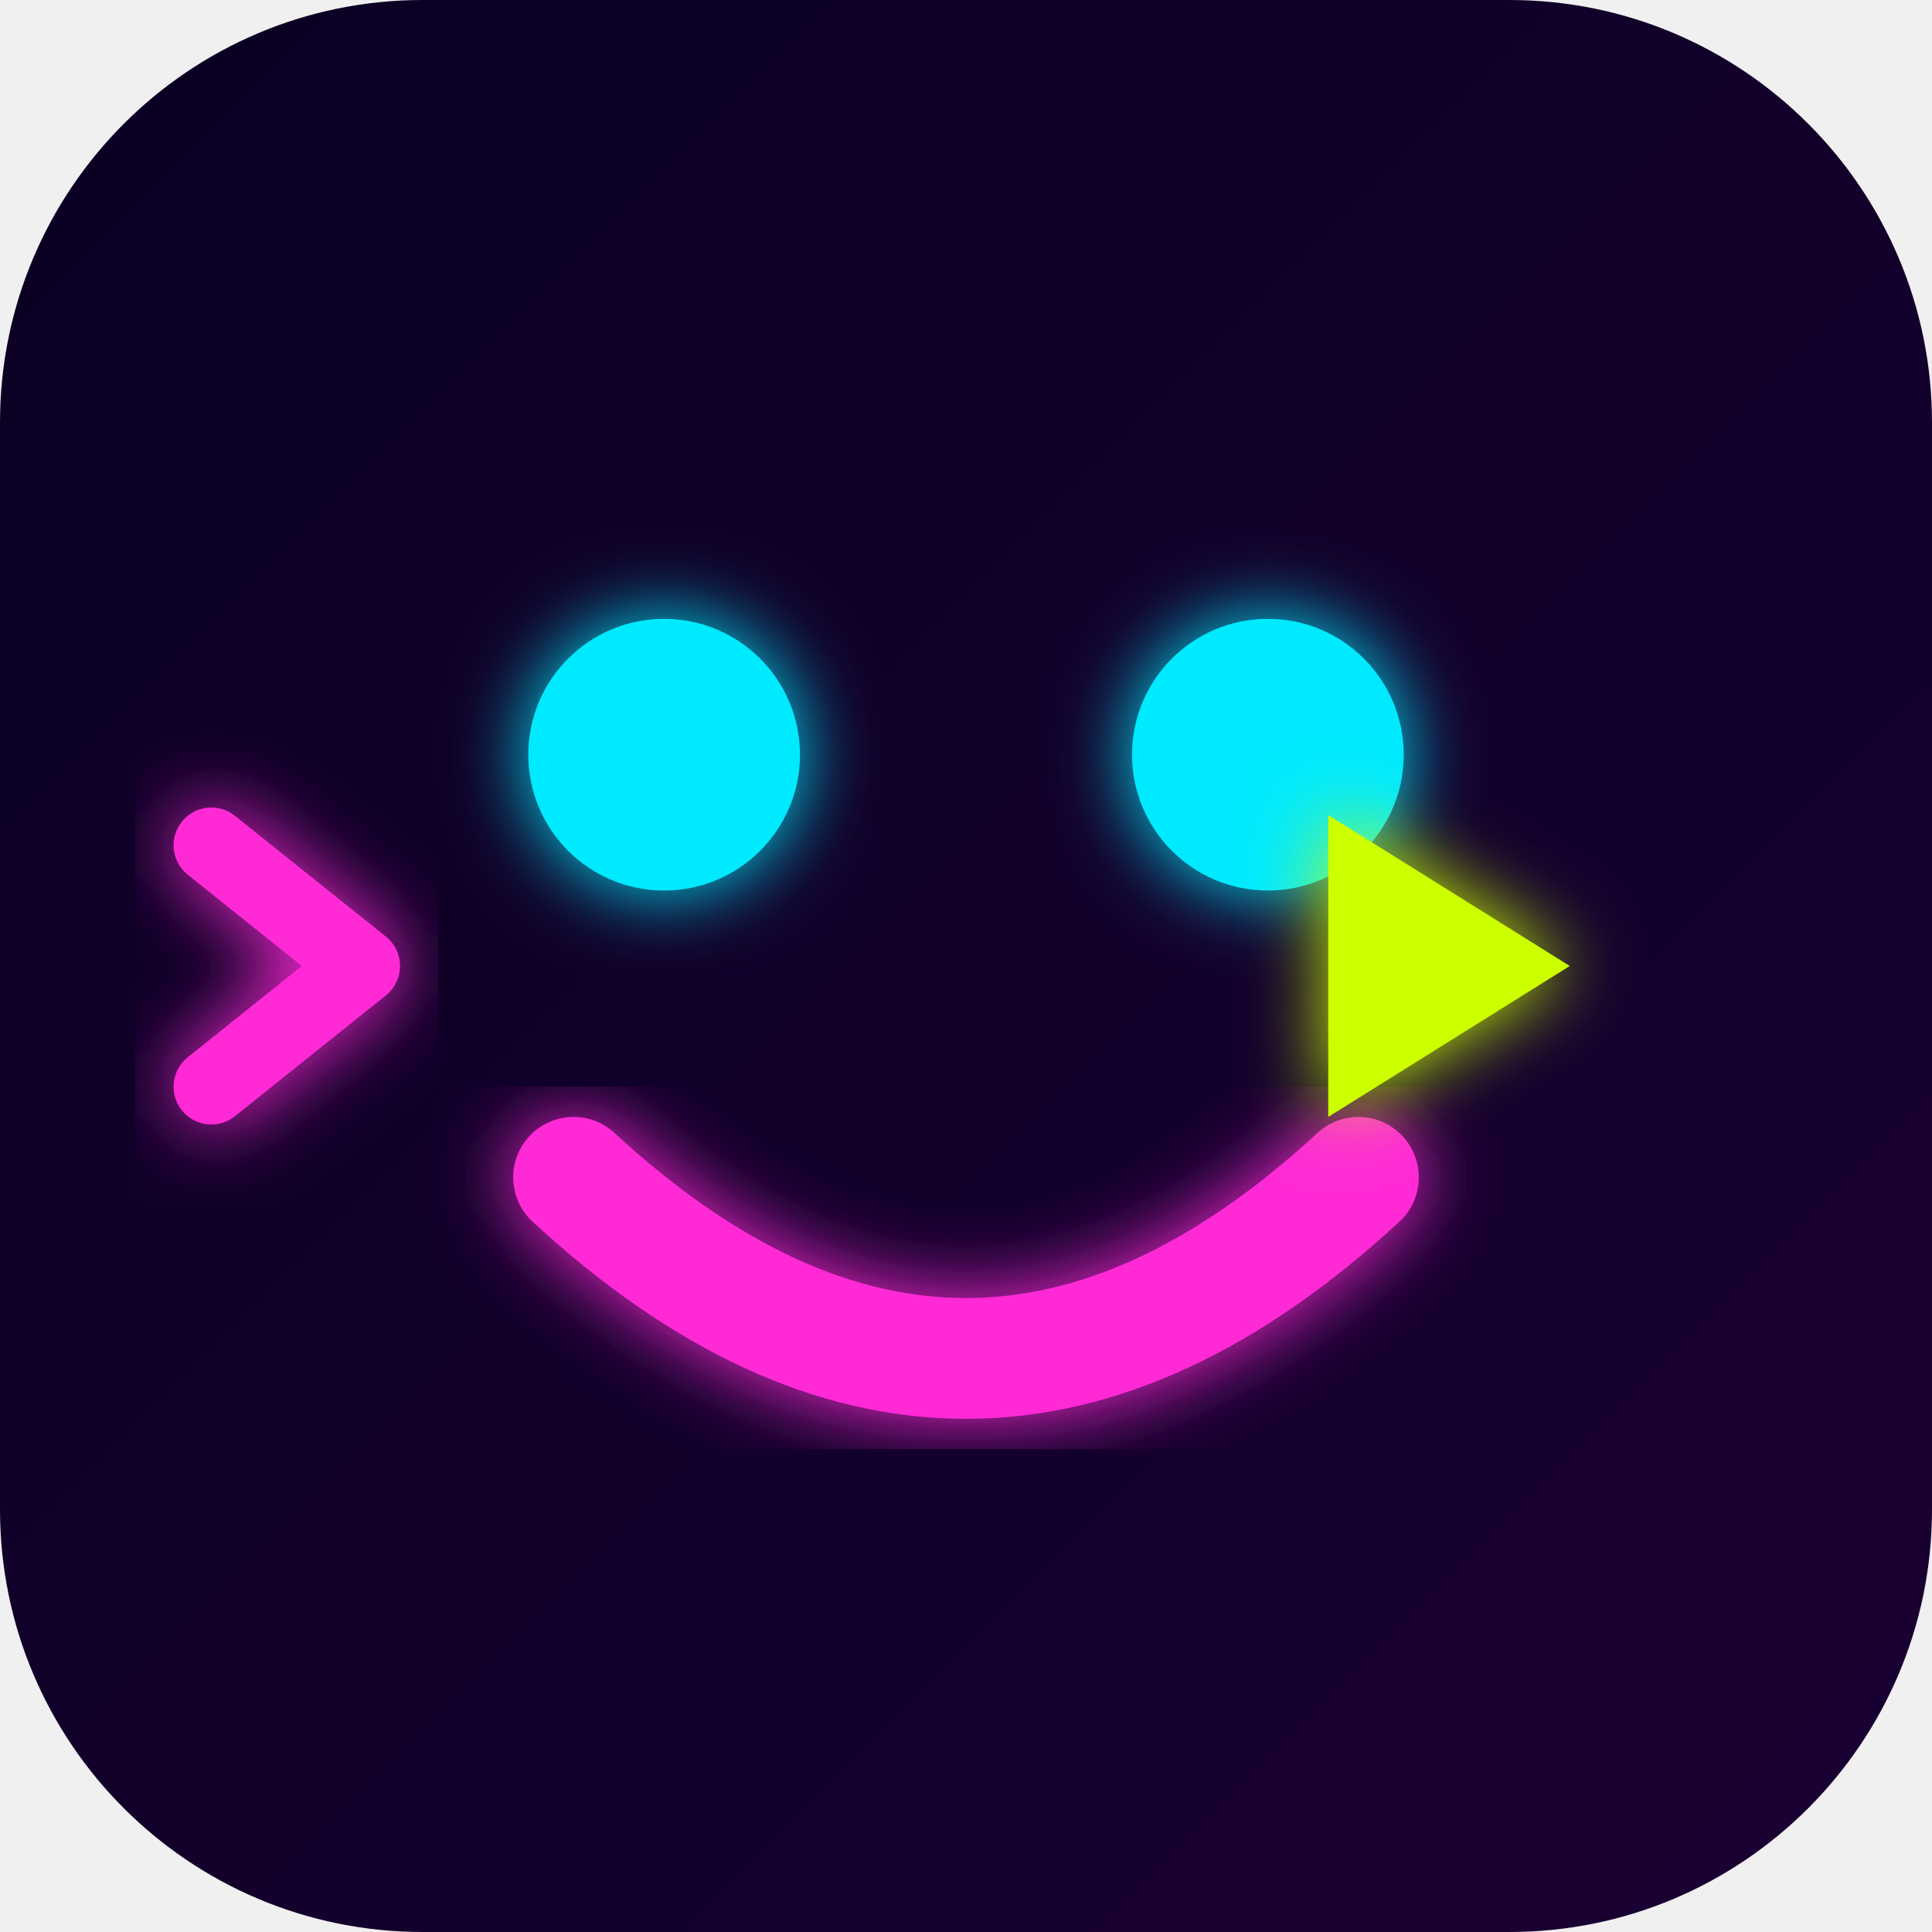
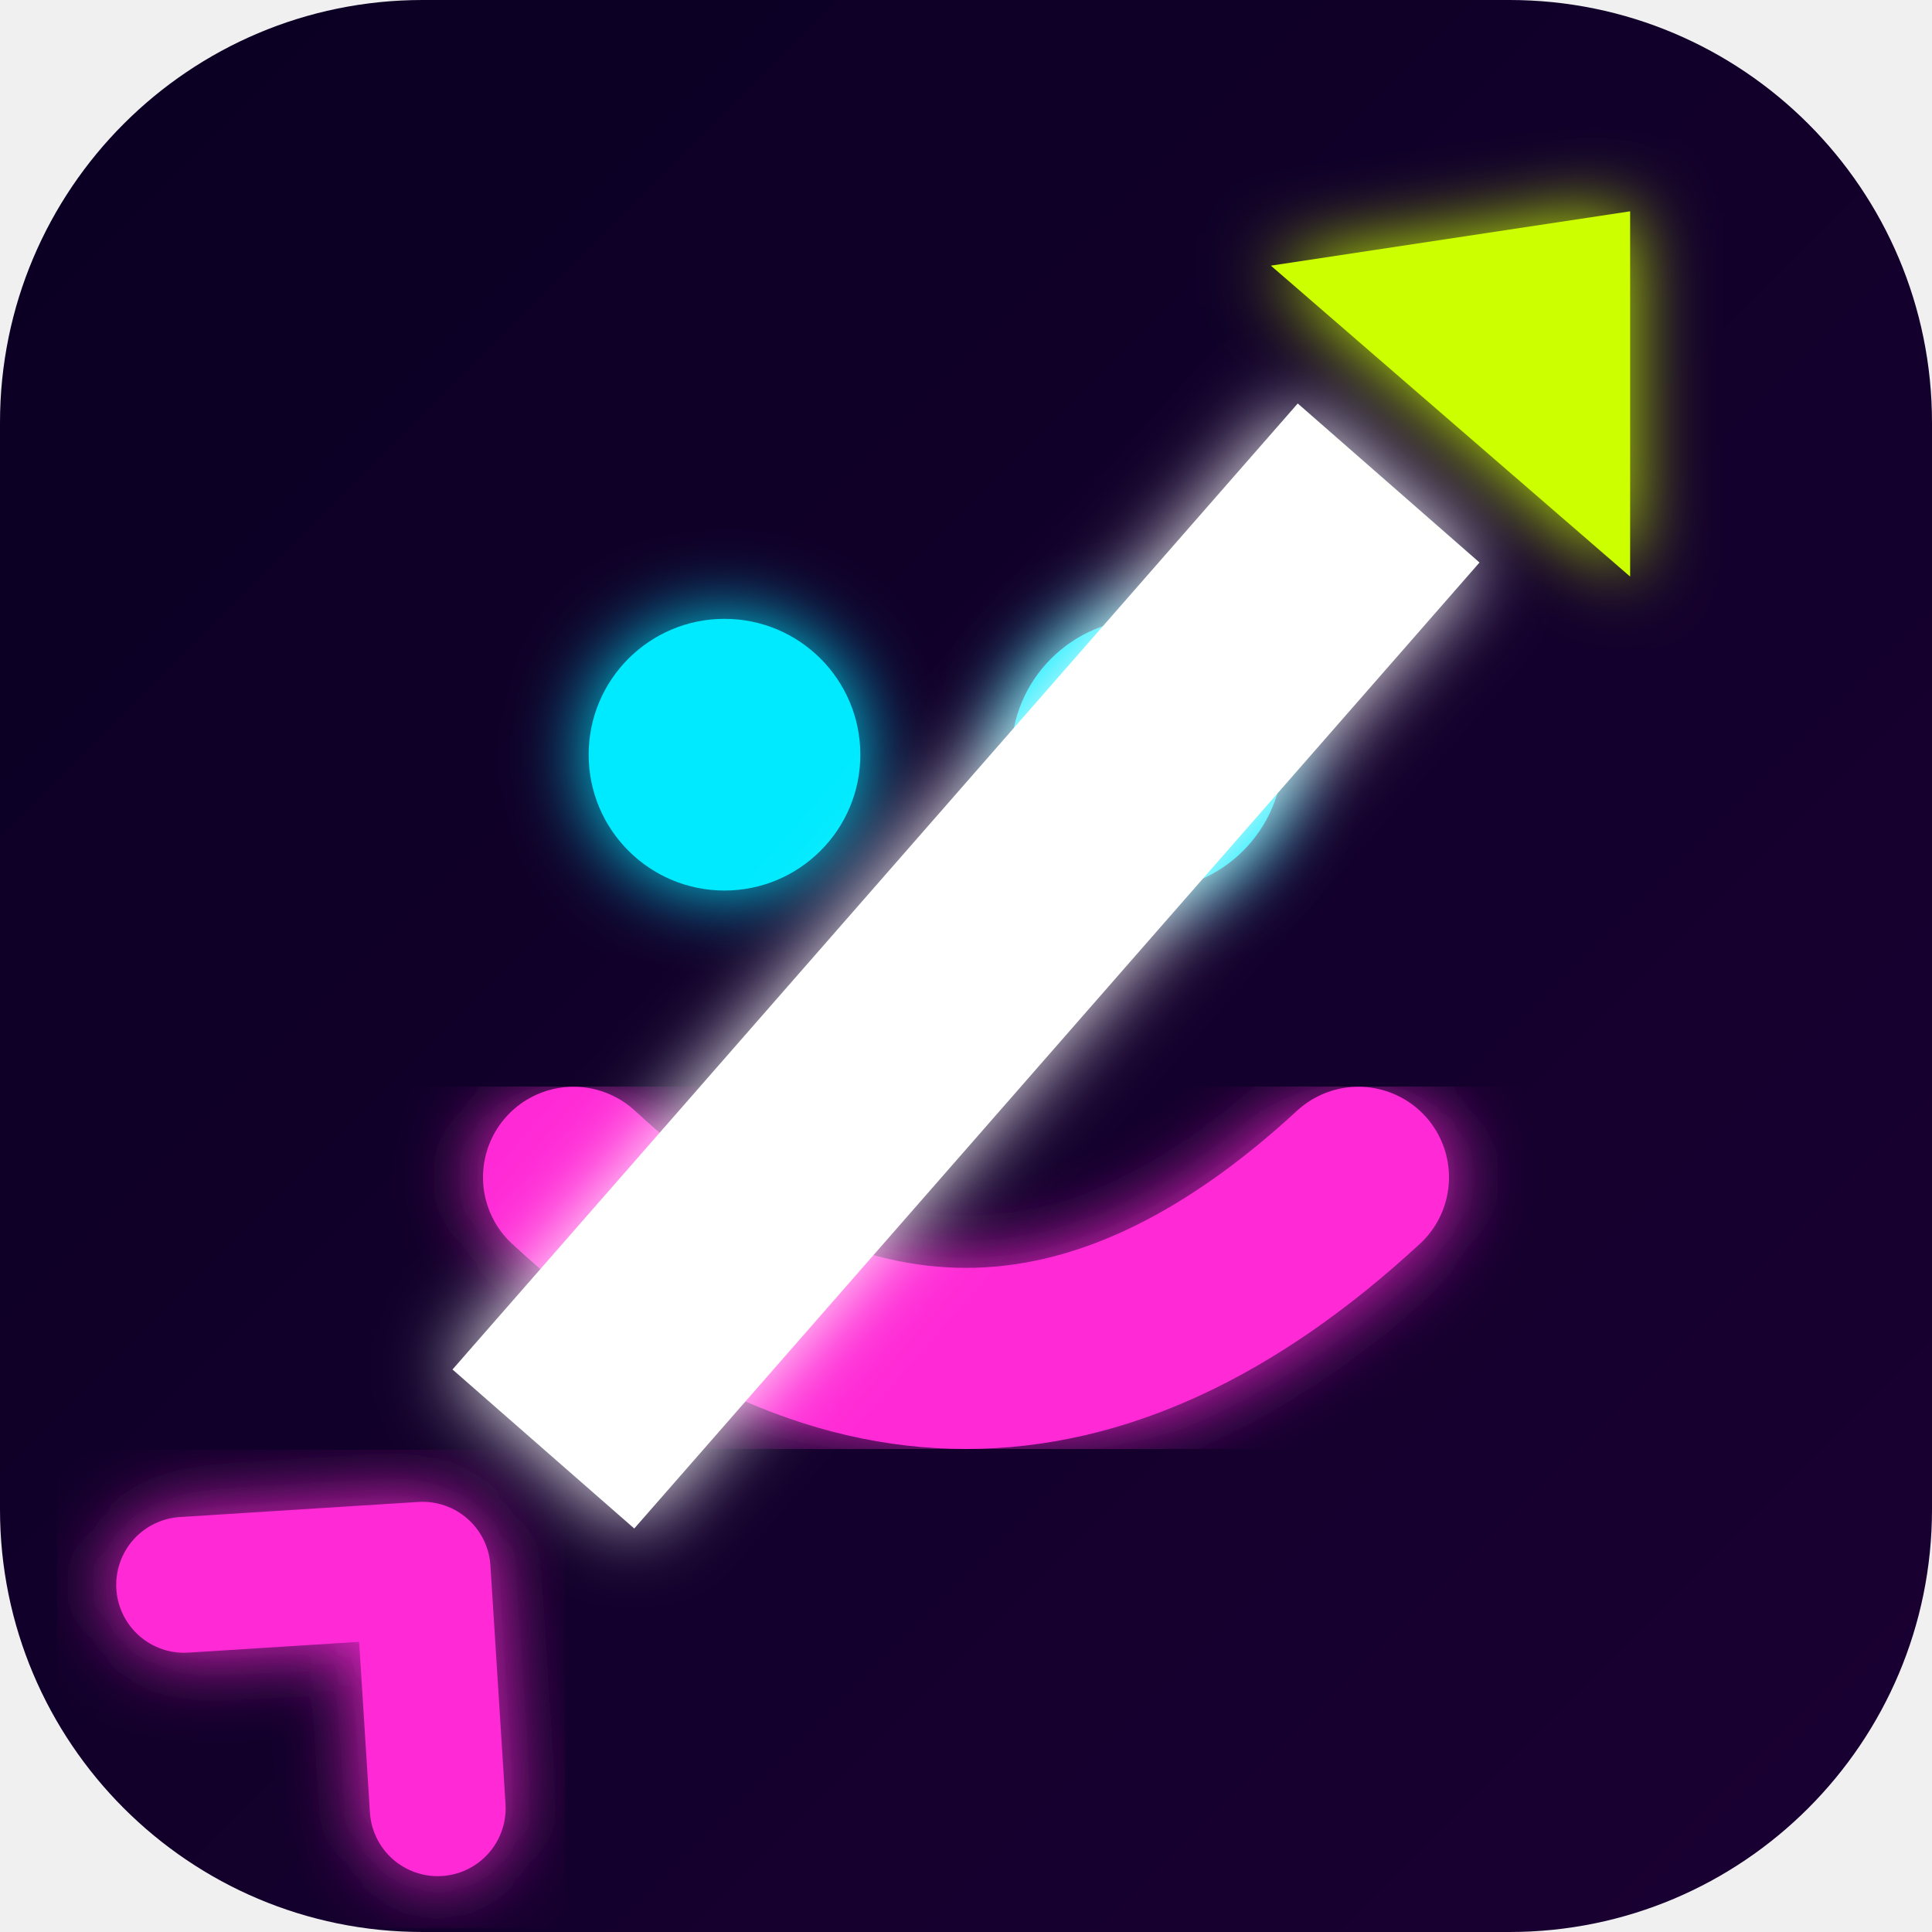
- <svg xmlns="http://www.w3.org/2000/svg" viewBox="0 0 64 64">
+ <svg xmlns="http://www.w3.org/2000/svg" viewBox="0 0 64 64" width="256" height="256">
  <defs>
-     <linearGradient id="bg" x1="0" y1="0" x2="1" y2="1">
-       <stop offset="0" stop-color="#0a0022" />
-       <stop offset="1" stop-color="#1a0033" />
+     <linearGradient id="a" x1="0" y1="0" x2="1" y2="1">
+       <stop offset="0%" stop-color="#0a0022" />
+       <stop offset="100%" stop-color="#1a0033" />
    </linearGradient>
-     <filter id="neon" x="-50%" y="-50%" width="200%" height="200%">
-       <feGaussianBlur stdDeviation="1.3" result="b" />
+     <filter id="b" x="-50%" y="-50%" width="200%" height="200%">
+       <feGaussianBlur stdDeviation="1.3" result="blur" />
      <feMerge>
-         <feMergeNode in="b" />
+         <feMergeNode in="blur" />
        <feMergeNode in="SourceGraphic" />
      </feMerge>
    </filter>
  </defs>
-   <rect width="64" height="64" rx="14" fill="url(#bg)" />
-   <circle cx="22" cy="25" r="4.5" fill="#00eaff" filter="url(#neon)" />
-   <circle cx="42" cy="25" r="4.5" fill="#00eaff" filter="url(#neon)" />
-   <path d="M19 39 Q32 51 45 39" fill="none" stroke="#ff2bd6" stroke-width="4" stroke-linecap="round" filter="url(#neon)" />
-   <line x1="12" y1="32" x2="46" y2="32" stroke="#ffffff" stroke-width="2.5" stroke-linecap="round" filter="url(#neon)" />
-   <polygon points="52,32 44,27 44,37" fill="#ccff00" filter="url(#neon)" />
-   <path d="M12 32 L7 28 M12 32 L7 36" fill="none" stroke="#ff2bd6" stroke-width="2.5" stroke-linecap="round" filter="url(#neon)" />
+   <rect width="64" height="64" rx="14" fill="url(#a)" />
+   <circle cx="24" cy="25" r="4.5" fill="#00eaff" filter="url(#b)" />
+   <circle cx="38" cy="25" r="4.5" fill="#00eaff" filter="url(#b)" />
+   <path d="M19 39q13 12 26 0" fill="none" stroke="#ff2bd6" stroke-width="6" stroke-linecap="round" filter="url(#b)" />
+   <path stroke="#fff" stroke-width="8" filter="url(#b)" d="m18 48 28-32" />
+   <path d="m14 52-7.9.5M14 52l.5 7.9" fill="none" stroke="#ff2bd6" stroke-width="4.5" stroke-linecap="round" filter="url(#b)" />
+   <path fill="#cf0" filter="url(#b)" d="M54 7v12.1L42.1 8.8z" />
</svg>
